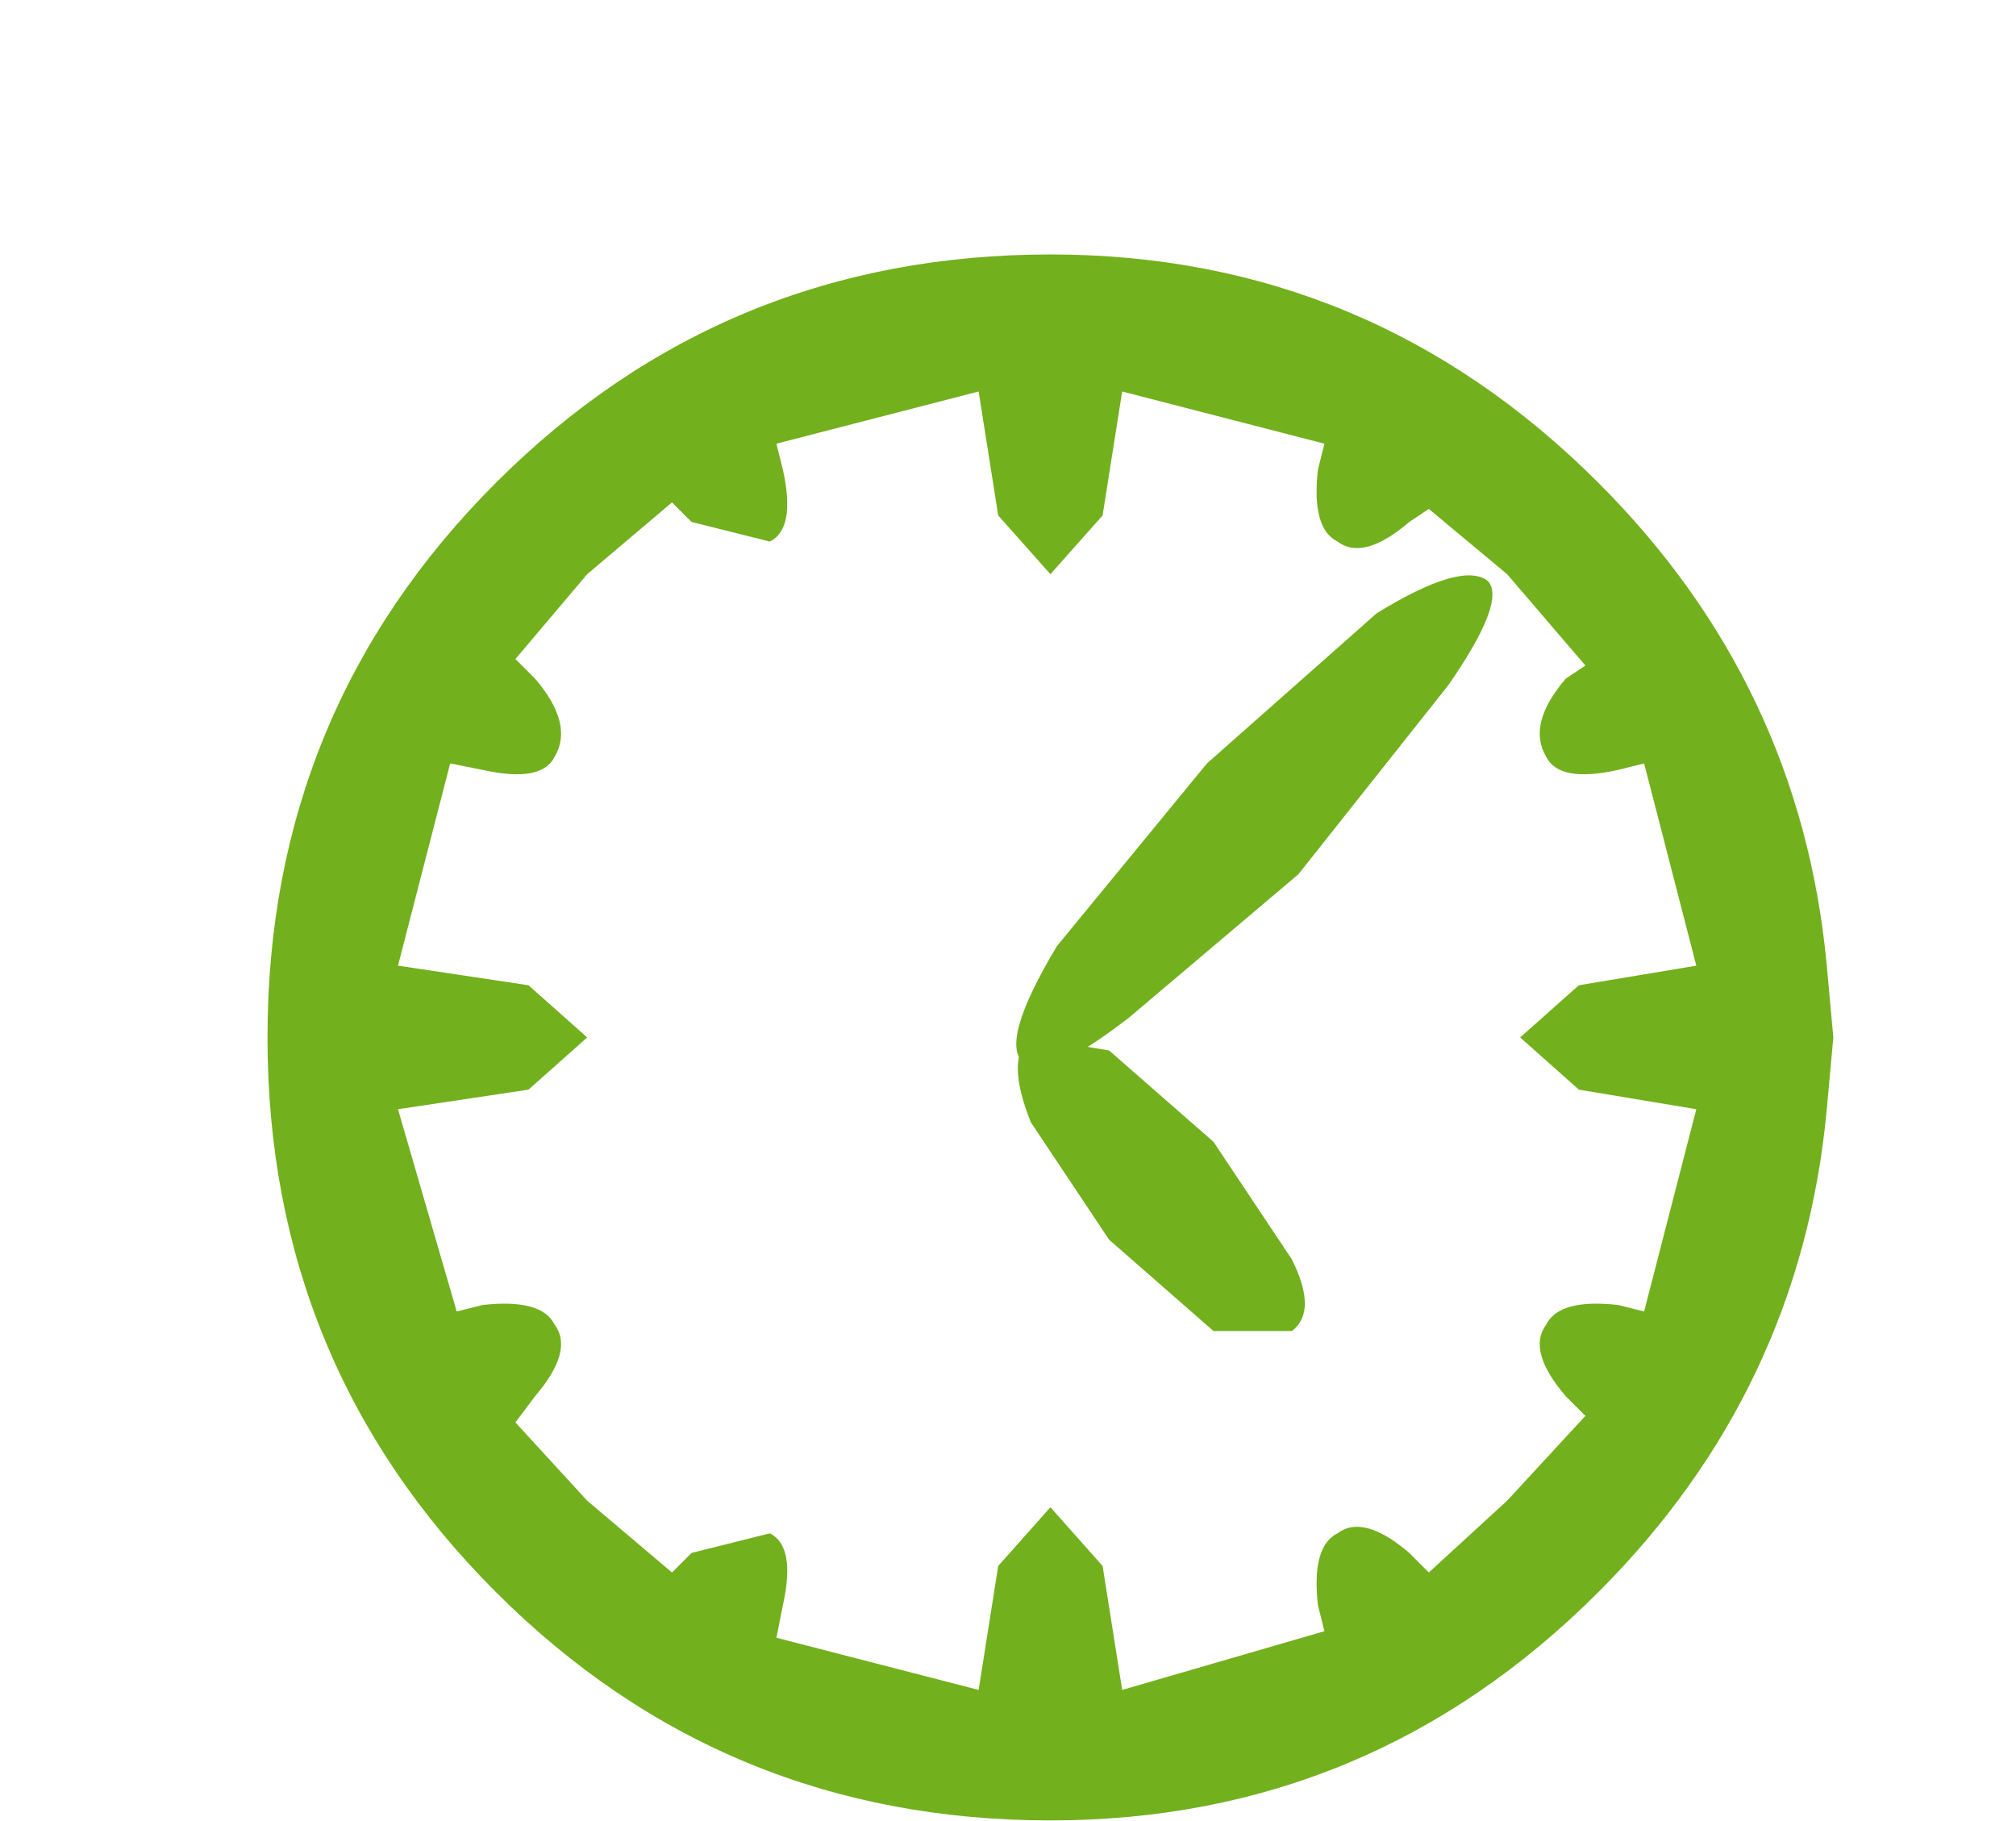
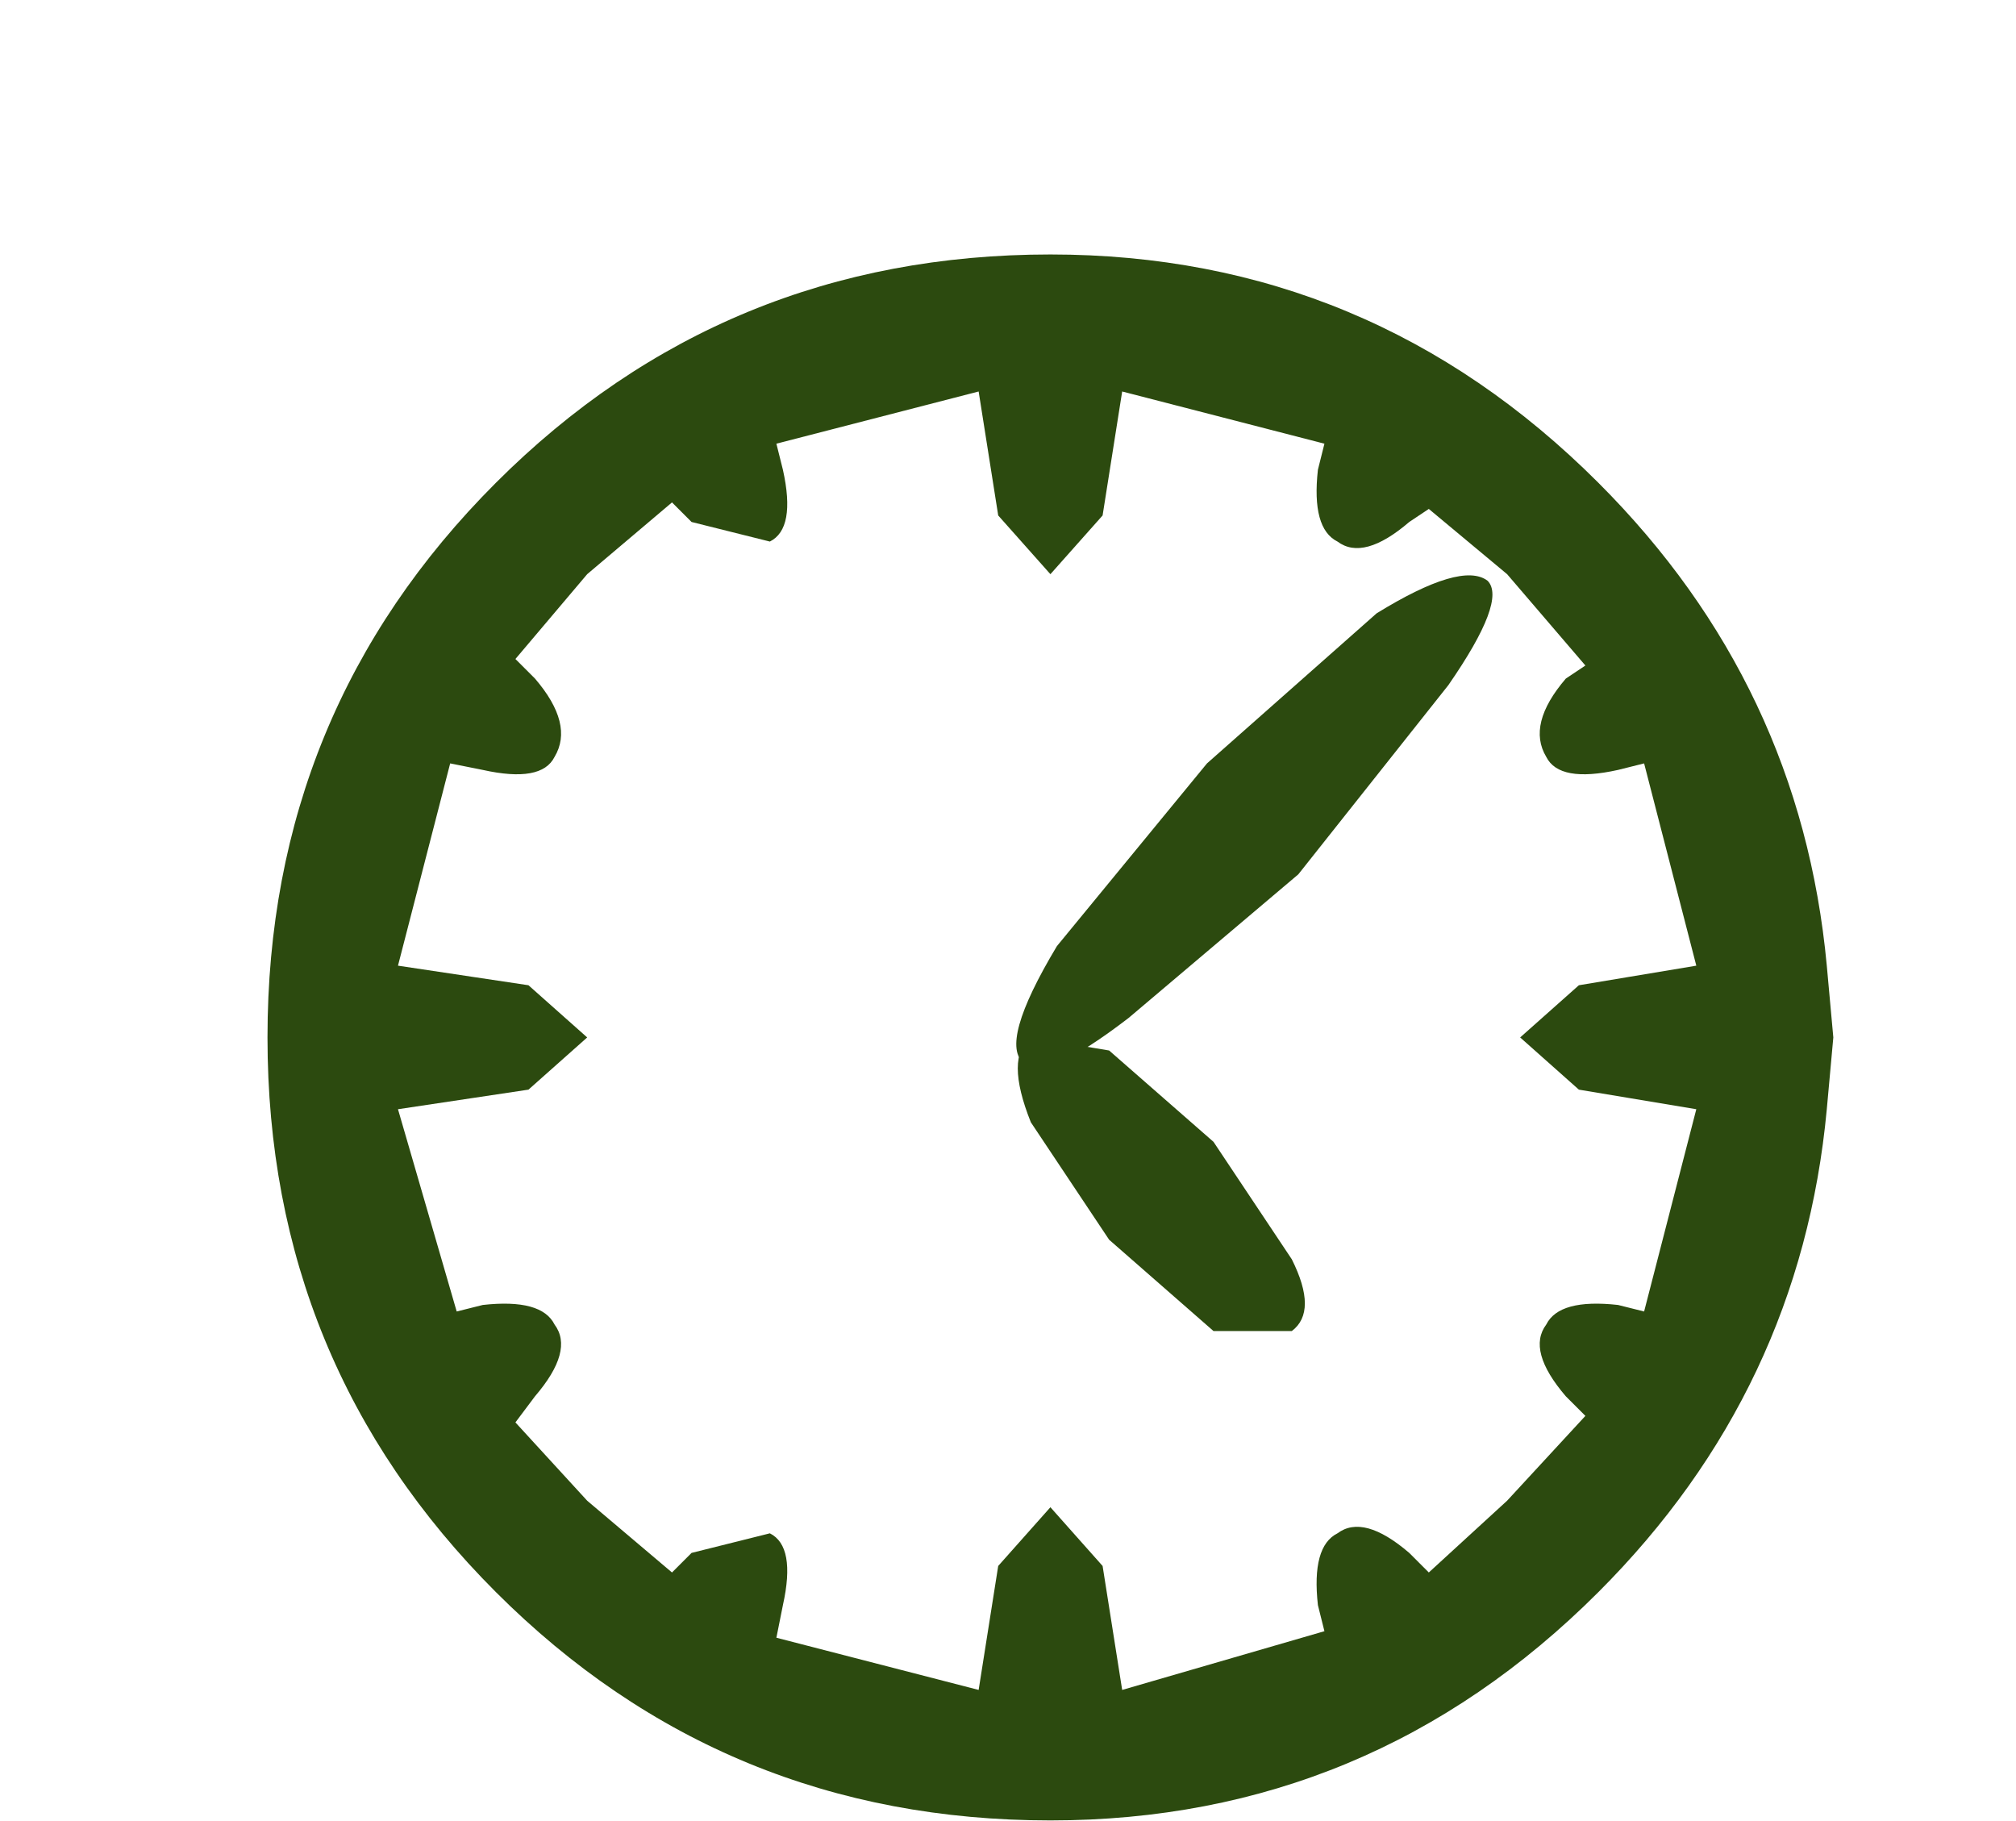
<svg xmlns="http://www.w3.org/2000/svg" xmlns:xlink="http://www.w3.org/1999/xlink" height="13.95px" width="15.45px">
  <g transform="matrix(1.0, 0.0, 0.0, 1.0, 8.05, 7.95)">
    <use height="12.0" transform="matrix(1.0, 0.0, 0.0, 1.0, -6.0, -6.0)" width="12.0" xlink:href="#shape0" />
  </g>
  <defs>
    <g id="shape0" transform="matrix(1.0, 0.0, 0.0, 1.0, 6.0, 6.0)">
-       <path d="M2.75 -3.95 Q2.4 -3.65 2.2 -3.8 2.0 -3.9 2.05 -4.35 L2.1 -4.55 0.55 -4.95 0.4 -4.0 0.0 -3.55 -0.4 -4.0 -0.55 -4.95 -2.1 -4.55 -2.05 -4.35 Q-1.95 -3.9 -2.15 -3.8 L-2.75 -3.95 -2.9 -4.1 -3.55 -3.55 -4.1 -2.9 -3.95 -2.75 Q-3.65 -2.4 -3.8 -2.15 -3.9 -1.95 -4.35 -2.05 L-4.6 -2.1 -5.0 -0.55 -4.0 -0.4 -3.55 0.0 -4.0 0.4 -5.0 0.55 -4.55 2.1 -4.35 2.05 Q-3.9 2.0 -3.8 2.2 -3.65 2.4 -3.95 2.75 L-4.1 2.95 -3.55 3.55 -2.9 4.1 -2.75 3.95 -2.15 3.8 Q-1.95 3.9 -2.05 4.35 L-2.1 4.6 -0.55 5.0 -0.4 4.05 0.0 3.6 0.4 4.05 0.55 5.0 2.1 4.55 2.05 4.35 Q2.0 3.9 2.2 3.8 2.4 3.65 2.75 3.95 L2.9 4.1 3.5 3.55 4.1 2.9 3.95 2.75 Q3.65 2.4 3.8 2.2 3.9 2.0 4.35 2.05 L4.55 2.1 4.95 0.55 4.05 0.4 3.6 0.0 4.05 -0.4 4.95 -0.55 4.55 -2.1 4.35 -2.05 Q3.9 -1.95 3.8 -2.15 3.65 -2.4 3.95 -2.75 L4.1 -2.85 3.5 -3.55 2.9 -4.05 2.75 -3.95 M5.95 -0.55 L6.0 0.0 5.95 0.55 Q5.75 2.7 4.2 4.25 2.45 6.0 0.0 6.0 -2.5 6.0 -4.25 4.25 -6.0 2.5 -6.0 0.0 -6.0 -2.5 -4.25 -4.25 -2.5 -6.0 0.0 -6.0 2.45 -6.0 4.2 -4.25 5.75 -2.7 5.95 -0.55" fill="#73b01e" fill-rule="evenodd" stroke="none" />
-       <path d="M0.6 -0.15 Q-0.05 0.35 -0.2 0.2 -0.4 0.05 0.05 -0.7 L1.2 -2.1 2.5 -3.25 Q3.15 -3.65 3.35 -3.5 3.5 -3.35 3.05 -2.7 L1.9 -1.25 0.6 -0.15" fill="#73b01e" fill-rule="evenodd" stroke="none" />
-       <path d="M-0.15 0.65 Q-0.35 0.15 -0.15 0.0 L0.45 0.1 1.25 0.8 1.85 1.7 Q2.05 2.1 1.85 2.25 L1.25 2.25 0.45 1.55 -0.15 0.65" fill="#73b01e" fill-rule="evenodd" stroke="none" />
+       <path d="M2.75 -3.95 Q2.4 -3.65 2.2 -3.8 2.0 -3.9 2.05 -4.35 L2.1 -4.55 0.55 -4.95 0.4 -4.0 0.0 -3.55 -0.4 -4.0 -0.55 -4.95 -2.1 -4.55 -2.05 -4.35 Q-1.95 -3.9 -2.15 -3.8 L-2.75 -3.95 -2.9 -4.1 -3.55 -3.55 -4.1 -2.9 -3.95 -2.75 Q-3.65 -2.4 -3.8 -2.15 -3.9 -1.95 -4.35 -2.05 L-4.6 -2.1 -5.0 -0.55 -4.0 -0.4 -3.55 0.0 -4.0 0.4 -5.0 0.55 -4.55 2.1 -4.35 2.05 Q-3.9 2.0 -3.8 2.2 -3.65 2.4 -3.95 2.75 L-4.1 2.95 -3.55 3.55 -2.9 4.1 -2.75 3.95 -2.15 3.8 Q-1.95 3.9 -2.05 4.35 L-2.1 4.6 -0.55 5.0 -0.4 4.05 0.0 3.6 0.4 4.05 0.55 5.0 2.1 4.55 2.05 4.35 Q2.0 3.9 2.2 3.8 2.4 3.65 2.75 3.95 L2.9 4.1 3.5 3.55 4.1 2.9 3.95 2.75 Q3.65 2.4 3.8 2.2 3.9 2.0 4.35 2.05 L4.55 2.1 4.95 0.55 4.05 0.4 3.6 0.0 4.05 -0.4 4.95 -0.55 4.55 -2.1 4.35 -2.05 Q3.9 -1.95 3.8 -2.15 3.65 -2.4 3.95 -2.75 L4.1 -2.85 3.5 -3.55 2.9 -4.05 2.75 -3.95 M5.95 -0.55 L6.0 0.0 5.95 0.55 Q5.75 2.7 4.2 4.25 2.45 6.0 0.0 6.0 -2.5 6.0 -4.25 4.25 -6.0 2.5 -6.0 0.0 -6.0 -2.5 -4.25 -4.25 -2.5 -6.0 0.0 -6.0 2.45 -6.0 4.2 -4.25 5.75 -2.7 5.95 -0.55" fill="#2C4A0F" fill-rule="evenodd" stroke="none" />
+       <path d="M0.6 -0.15 Q-0.05 0.35 -0.2 0.2 -0.4 0.05 0.05 -0.7 L1.2 -2.1 2.5 -3.25 Q3.15 -3.65 3.35 -3.5 3.5 -3.35 3.05 -2.7 L1.9 -1.25 0.6 -0.15" fill="#2C4A0F" fill-rule="evenodd" stroke="none" />
+       <path d="M-0.15 0.65 Q-0.35 0.15 -0.15 0.0 L0.45 0.1 1.25 0.8 1.85 1.7 Q2.05 2.1 1.85 2.25 L1.25 2.25 0.45 1.55 -0.15 0.65" fill="#2C4A0F" fill-rule="evenodd" stroke="none" />
    </g>
  </defs>
</svg>
